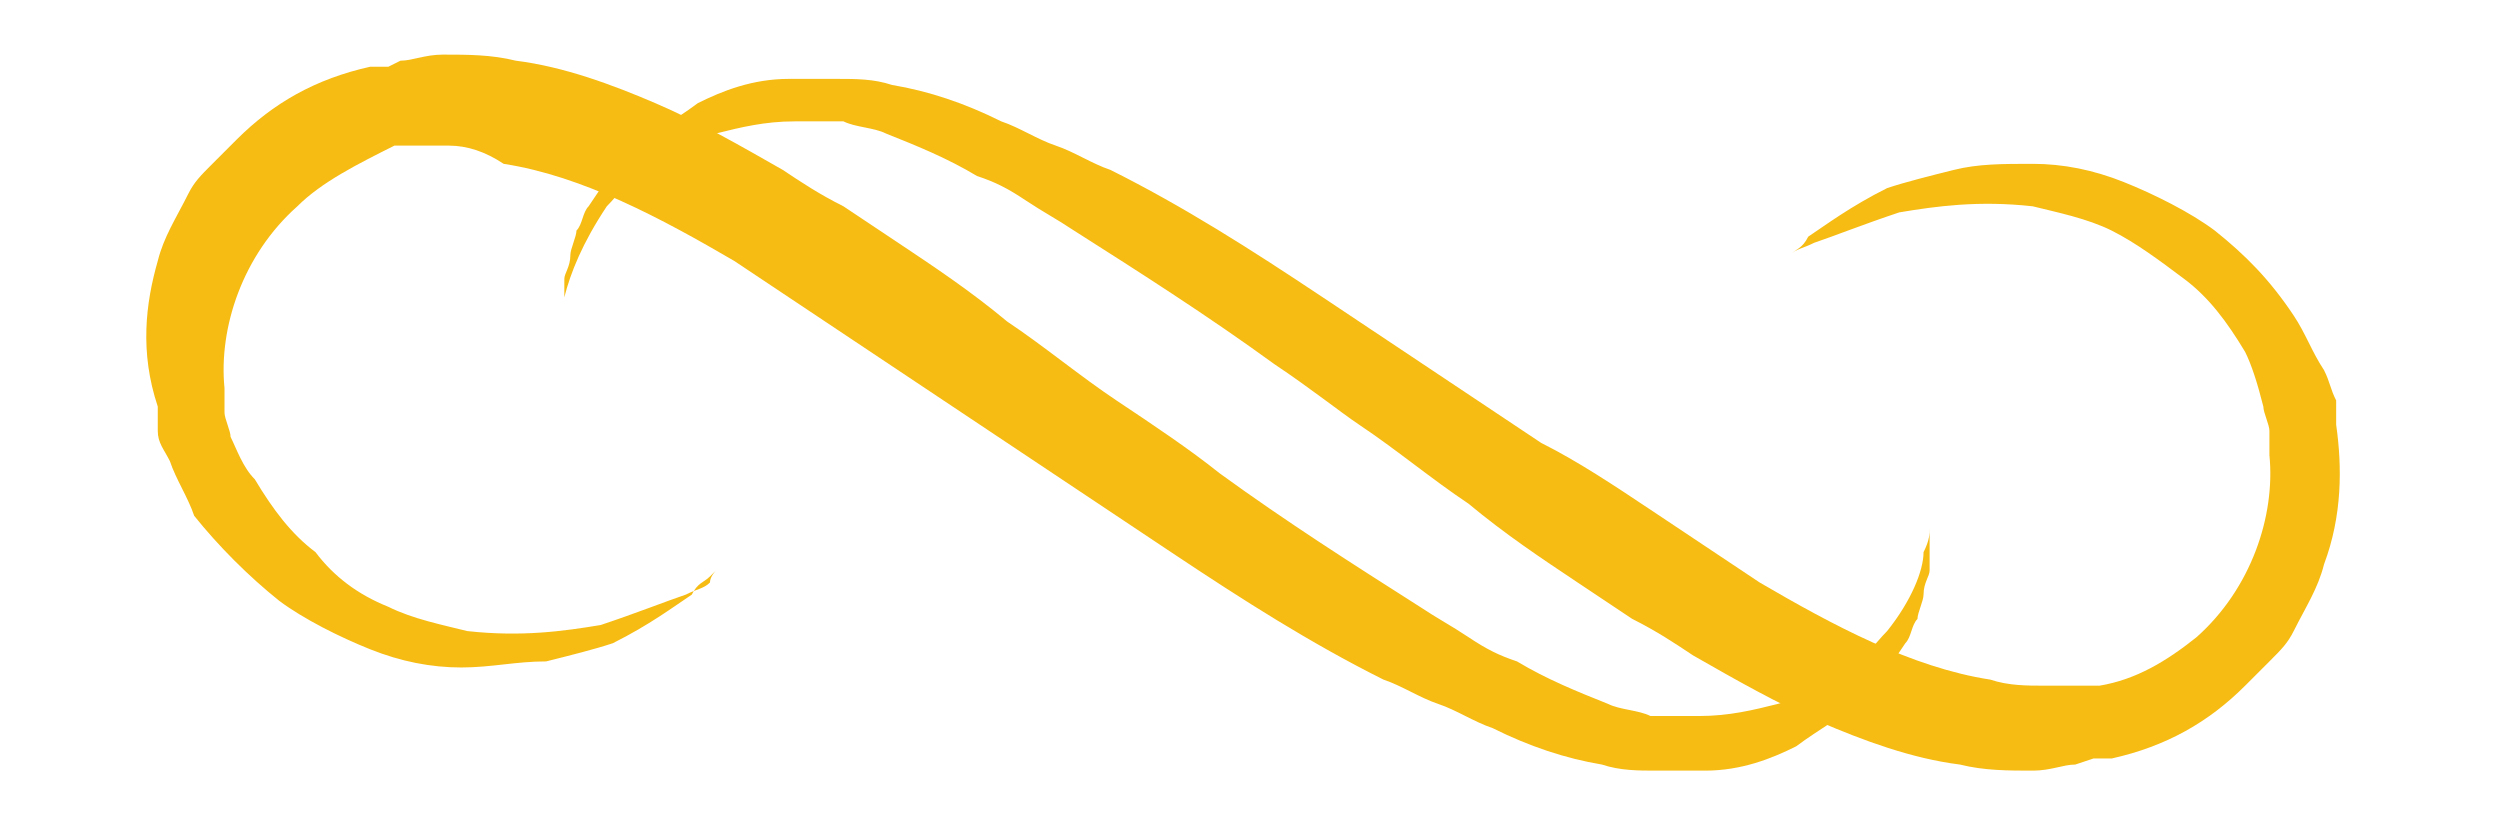
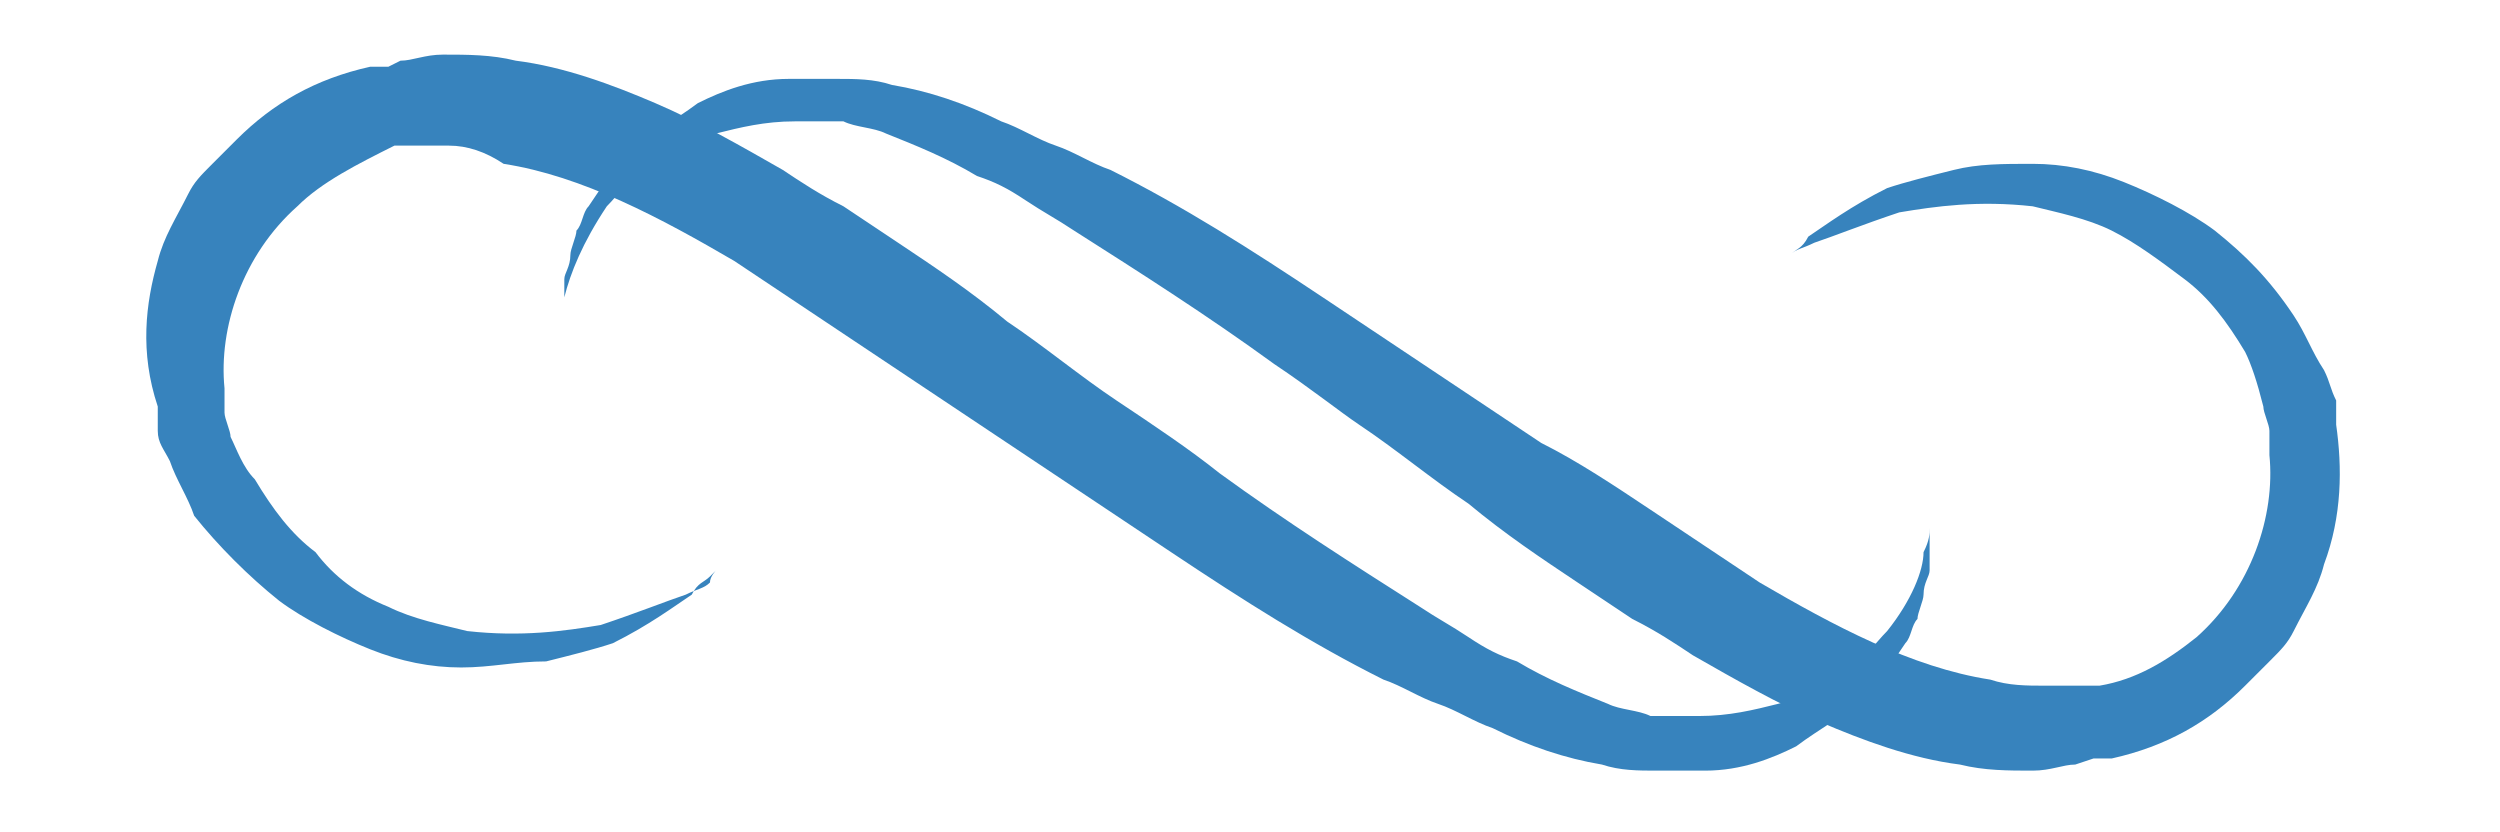
<svg xmlns="http://www.w3.org/2000/svg" version="1.1" id="Objects" x="0px" y="0px" viewBox="0 0 41.2 13.7" enable-background="new 0 0 41.2 13.7" xml:space="preserve">
  <g>
-     <path fill="#f6bc13" d="M11.8,9.4c0,0,0,0-0.1,0.1c-0.1,0.1-0.2,0.1-0.3,0.3c-0.3,0.2-0.7,0.5-1.3,0.8c-0.3,0.1-0.7,0.2-1.1,0.3   C8.5,10.9,8.1,11,7.6,11c-0.5,0-1-0.1-1.5-0.3C5.6,10.5,5,10.2,4.6,9.9C4.1,9.5,3.6,9,3.2,8.5C3.1,8.2,2.9,7.9,2.8,7.6   C2.7,7.4,2.6,7.3,2.6,7.1l0-0.1l0,0l0,0c0,0,0,0,0,0l0-0.1l0-0.2C2.3,5.8,2.4,5,2.6,4.3c0.1-0.4,0.3-0.7,0.5-1.1   c0.1-0.2,0.2-0.3,0.4-0.5l0.2-0.2l0.2-0.2c0.6-0.6,1.3-1,2.2-1.2l0.1,0l0,0l0.1,0l0,0l0.1,0L6.6,1c0.2,0,0.4-0.1,0.7-0.1   c0.4,0,0.8,0,1.2,0.1c0.8,0.1,1.6,0.4,2.3,0.7c0.7,0.3,1.4,0.7,2.1,1.1c0.3,0.2,0.6,0.4,1,0.6c0.3,0.2,0.6,0.4,0.9,0.6   c0.6,0.4,1.2,0.8,1.8,1.3c0.6,0.4,1.2,0.9,1.8,1.3c0.6,0.4,1.2,0.8,1.7,1.2c1.1,0.8,2.2,1.5,3.3,2.2c0.3,0.2,0.5,0.3,0.8,0.5   c0.3,0.2,0.5,0.3,0.8,0.4c0.5,0.3,1,0.5,1.5,0.7c0.2,0.1,0.5,0.1,0.7,0.2c0.1,0,0.1,0,0.2,0c0.1,0,0.1,0,0.2,0c0.1,0,0.1,0,0.2,0   c0.1,0,0.1,0,0.2,0c0.5,0,0.9-0.1,1.3-0.2c0.4-0.1,0.8-0.3,1.1-0.5c0.3-0.2,0.5-0.5,0.7-0.7c0.4-0.5,0.6-1,0.6-1.3   c0.1-0.2,0.1-0.3,0.1-0.4c0-0.1,0-0.1,0-0.1s0,0,0,0.1c0,0.1,0,0.2,0,0.4c0,0.1,0,0.2,0,0.3c0,0.1-0.1,0.2-0.1,0.4   c0,0.1-0.1,0.3-0.1,0.4c-0.1,0.1-0.1,0.3-0.2,0.4c-0.2,0.3-0.4,0.6-0.7,0.9c-0.3,0.3-0.7,0.5-1.1,0.8c-0.4,0.2-0.9,0.4-1.5,0.4   c-0.1,0-0.1,0-0.2,0c-0.1,0-0.1,0-0.2,0c-0.1,0-0.1,0-0.2,0c-0.1,0-0.1,0-0.2,0c-0.3,0-0.6,0-0.9-0.1c-0.6-0.1-1.2-0.3-1.8-0.6   c-0.3-0.1-0.6-0.3-0.9-0.4c-0.3-0.1-0.6-0.3-0.9-0.4c-1.2-0.6-2.3-1.3-3.5-2.1c-1.2-0.8-2.4-1.6-3.6-2.4c-0.6-0.4-1.2-0.8-1.8-1.2   c-0.3-0.2-0.6-0.4-0.9-0.6c-0.3-0.2-0.6-0.4-0.9-0.6c-1.2-0.7-2.5-1.4-3.8-1.6C8,2.5,7.7,2.4,7.4,2.4c-0.2,0-0.3,0-0.4,0l-0.3,0   l-0.1,0l0,0c0,0,0,0,0,0l0,0l-0.1,0C5.9,2.7,5.3,3,4.9,3.4c-0.9,0.8-1.3,2-1.2,3l0,0.2l0,0.1c0,0,0,0,0,0l0,0l0,0l0,0.1   c0,0.1,0.1,0.3,0.1,0.4C3.9,7.4,4,7.7,4.2,7.9c0.3,0.5,0.6,0.9,1,1.2C5.5,9.5,5.9,9.8,6.4,10c0.4,0.2,0.9,0.3,1.3,0.4   c0.9,0.1,1.6,0,2.2-0.1c0.6-0.2,1.1-0.4,1.4-0.5c0.2-0.1,0.3-0.1,0.4-0.2C11.7,9.5,11.8,9.4,11.8,9.4z" />
-     <path fill="#f6bc13" d="M29.4,4.3c0,0,0,0,0.1-0.1c0.1-0.1,0.2-0.1,0.3-0.3c0.3-0.2,0.7-0.5,1.3-0.8c0.3-0.1,0.7-0.2,1.1-0.3   c0.4-0.1,0.8-0.1,1.3-0.1c0.5,0,1,0.1,1.5,0.3c0.5,0.2,1.1,0.5,1.5,0.8c0.5,0.4,0.9,0.8,1.3,1.4c0.2,0.3,0.3,0.6,0.5,0.9   c0.1,0.2,0.1,0.3,0.2,0.5l0,0.1l0,0l0,0c0,0,0,0,0,0l0,0.1l0,0.2c0.1,0.7,0.1,1.5-0.2,2.3c-0.1,0.4-0.3,0.7-0.5,1.1   c-0.1,0.2-0.2,0.3-0.4,0.5l-0.2,0.2l-0.2,0.2c-0.6,0.6-1.3,1-2.2,1.2l-0.1,0l0,0l-0.1,0l0,0l-0.1,0l-0.3,0.1   c-0.2,0-0.4,0.1-0.7,0.1c-0.4,0-0.8,0-1.2-0.1c-0.8-0.1-1.6-0.4-2.3-0.7c-0.7-0.3-1.4-0.7-2.1-1.1c-0.3-0.2-0.6-0.4-1-0.6   c-0.3-0.2-0.6-0.4-0.9-0.6c-0.6-0.4-1.2-0.8-1.8-1.3c-0.6-0.4-1.2-0.9-1.8-1.3C22.1,6.8,21.6,6.4,21,6c-1.1-0.8-2.2-1.5-3.3-2.2   c-0.3-0.2-0.5-0.3-0.8-0.5c-0.3-0.2-0.5-0.3-0.8-0.4c-0.5-0.3-1-0.5-1.5-0.7c-0.2-0.1-0.5-0.1-0.7-0.2c-0.1,0-0.1,0-0.2,0   c-0.1,0-0.1,0-0.2,0c-0.1,0-0.1,0-0.2,0c-0.1,0-0.1,0-0.2,0c-0.5,0-0.9,0.1-1.3,0.2c-0.4,0.1-0.8,0.3-1.1,0.5   c-0.3,0.2-0.5,0.5-0.7,0.7C9.6,4,9.4,4.5,9.3,4.9C9.3,5,9.3,5.2,9.3,5.3c0,0.1,0,0.1,0,0.1s0,0,0-0.1c0-0.1,0-0.2,0-0.4   c0-0.1,0-0.2,0-0.3c0-0.1,0.1-0.2,0.1-0.4c0-0.1,0.1-0.3,0.1-0.4c0.1-0.1,0.1-0.3,0.2-0.4c0.2-0.3,0.4-0.6,0.7-0.9   c0.3-0.3,0.7-0.5,1.1-0.8c0.4-0.2,0.9-0.4,1.5-0.4c0.1,0,0.1,0,0.2,0c0.1,0,0.1,0,0.2,0c0.1,0,0.1,0,0.2,0c0.1,0,0.1,0,0.2,0   c0.3,0,0.6,0,0.9,0.1c0.6,0.1,1.2,0.3,1.8,0.6c0.3,0.1,0.6,0.3,0.9,0.4c0.3,0.1,0.6,0.3,0.9,0.4c1.2,0.6,2.3,1.3,3.5,2.1   c1.2,0.8,2.4,1.6,3.6,2.4C26,7.6,26.6,8,27.2,8.4c0.3,0.2,0.6,0.4,0.9,0.6c0.3,0.2,0.6,0.4,0.9,0.6c1.2,0.7,2.5,1.4,3.8,1.6   c0.3,0.1,0.6,0.1,0.9,0.1c0.2,0,0.3,0,0.4,0l0.3,0l0.1,0l0,0c0,0,0,0,0,0l0,0l0.1,0c0.6-0.1,1.1-0.4,1.6-0.8c0.9-0.8,1.3-2,1.2-3   l0-0.2l0-0.1c0,0,0,0,0,0l0,0l0,0l0-0.1c0-0.1-0.1-0.3-0.1-0.4C37.2,6.3,37.1,6,37,5.8c-0.3-0.5-0.6-0.9-1-1.2   c-0.4-0.3-0.8-0.6-1.2-0.8c-0.4-0.2-0.9-0.3-1.3-0.4c-0.9-0.1-1.6,0-2.2,0.1c-0.6,0.2-1.1,0.4-1.4,0.5c-0.2,0.1-0.3,0.1-0.4,0.2   C29.4,4.3,29.4,4.3,29.4,4.3z" />
+     <path fill="#3783bd" d="M11.8,9.4c0,0,0,0-0.1,0.1c-0.1,0.1-0.2,0.1-0.3,0.3c-0.3,0.2-0.7,0.5-1.3,0.8c-0.3,0.1-0.7,0.2-1.1,0.3   C8.5,10.9,8.1,11,7.6,11c-0.5,0-1-0.1-1.5-0.3C5.6,10.5,5,10.2,4.6,9.9C4.1,9.5,3.6,9,3.2,8.5C3.1,8.2,2.9,7.9,2.8,7.6   C2.7,7.4,2.6,7.3,2.6,7.1l0-0.1l0,0l0,0c0,0,0,0,0,0l0-0.1l0-0.2C2.3,5.8,2.4,5,2.6,4.3c0.1-0.4,0.3-0.7,0.5-1.1   c0.1-0.2,0.2-0.3,0.4-0.5l0.2-0.2l0.2-0.2c0.6-0.6,1.3-1,2.2-1.2l0.1,0l0,0l0.1,0l0,0l0.1,0L6.6,1c0.2,0,0.4-0.1,0.7-0.1   c0.4,0,0.8,0,1.2,0.1c0.8,0.1,1.6,0.4,2.3,0.7c0.7,0.3,1.4,0.7,2.1,1.1c0.3,0.2,0.6,0.4,1,0.6c0.3,0.2,0.6,0.4,0.9,0.6   c0.6,0.4,1.2,0.8,1.8,1.3c0.6,0.4,1.2,0.9,1.8,1.3c0.6,0.4,1.2,0.8,1.7,1.2c1.1,0.8,2.2,1.5,3.3,2.2c0.3,0.2,0.5,0.3,0.8,0.5   c0.3,0.2,0.5,0.3,0.8,0.4c0.5,0.3,1,0.5,1.5,0.7c0.2,0.1,0.5,0.1,0.7,0.2c0.1,0,0.1,0,0.2,0c0.1,0,0.1,0,0.2,0c0.1,0,0.1,0,0.2,0   c0.1,0,0.1,0,0.2,0c0.5,0,0.9-0.1,1.3-0.2c0.4-0.1,0.8-0.3,1.1-0.5c0.3-0.2,0.5-0.5,0.7-0.7c0.4-0.5,0.6-1,0.6-1.3   c0.1-0.2,0.1-0.3,0.1-0.4c0-0.1,0-0.1,0-0.1s0,0,0,0.1c0,0.1,0,0.2,0,0.4c0,0.1,0,0.2,0,0.3c0,0.1-0.1,0.2-0.1,0.4   c0,0.1-0.1,0.3-0.1,0.4c-0.1,0.1-0.1,0.3-0.2,0.4c-0.2,0.3-0.4,0.6-0.7,0.9c-0.3,0.3-0.7,0.5-1.1,0.8c-0.4,0.2-0.9,0.4-1.5,0.4   c-0.1,0-0.1,0-0.2,0c-0.1,0-0.1,0-0.2,0c-0.1,0-0.1,0-0.2,0c-0.1,0-0.1,0-0.2,0c-0.3,0-0.6,0-0.9-0.1c-0.6-0.1-1.2-0.3-1.8-0.6   c-0.3-0.1-0.6-0.3-0.9-0.4c-0.3-0.1-0.6-0.3-0.9-0.4c-1.2-0.6-2.3-1.3-3.5-2.1c-1.2-0.8-2.4-1.6-3.6-2.4c-0.6-0.4-1.2-0.8-1.8-1.2   c-0.3-0.2-0.6-0.4-0.9-0.6c-0.3-0.2-0.6-0.4-0.9-0.6c-1.2-0.7-2.5-1.4-3.8-1.6C8,2.5,7.7,2.4,7.4,2.4c-0.2,0-0.3,0-0.4,0l-0.3,0   l-0.1,0l0,0c0,0,0,0,0,0l0,0l-0.1,0C5.9,2.7,5.3,3,4.9,3.4c-0.9,0.8-1.3,2-1.2,3l0,0.2l0,0.1c0,0,0,0,0,0l0,0l0,0l0,0.1   c0,0.1,0.1,0.3,0.1,0.4C3.9,7.4,4,7.7,4.2,7.9c0.3,0.5,0.6,0.9,1,1.2C5.5,9.5,5.9,9.8,6.4,10c0.4,0.2,0.9,0.3,1.3,0.4   c0.9,0.1,1.6,0,2.2-0.1c0.6-0.2,1.1-0.4,1.4-0.5c0.2-0.1,0.3-0.1,0.4-0.2C11.7,9.5,11.8,9.4,11.8,9.4z" />
+     <path fill="#3783bd" d="M29.4,4.3c0,0,0,0,0.1-0.1c0.1-0.1,0.2-0.1,0.3-0.3c0.3-0.2,0.7-0.5,1.3-0.8c0.3-0.1,0.7-0.2,1.1-0.3   c0.4-0.1,0.8-0.1,1.3-0.1c0.5,0,1,0.1,1.5,0.3c0.5,0.2,1.1,0.5,1.5,0.8c0.5,0.4,0.9,0.8,1.3,1.4c0.2,0.3,0.3,0.6,0.5,0.9   c0.1,0.2,0.1,0.3,0.2,0.5l0,0.1l0,0l0,0c0,0,0,0,0,0l0,0.1l0,0.2c0.1,0.7,0.1,1.5-0.2,2.3c-0.1,0.4-0.3,0.7-0.5,1.1   c-0.1,0.2-0.2,0.3-0.4,0.5l-0.2,0.2l-0.2,0.2c-0.6,0.6-1.3,1-2.2,1.2l-0.1,0l0,0l-0.1,0l0,0l-0.1,0l-0.3,0.1   c-0.2,0-0.4,0.1-0.7,0.1c-0.4,0-0.8,0-1.2-0.1c-0.8-0.1-1.6-0.4-2.3-0.7c-0.7-0.3-1.4-0.7-2.1-1.1c-0.3-0.2-0.6-0.4-1-0.6   c-0.3-0.2-0.6-0.4-0.9-0.6c-0.6-0.4-1.2-0.8-1.8-1.3c-0.6-0.4-1.2-0.9-1.8-1.3C22.1,6.8,21.6,6.4,21,6c-1.1-0.8-2.2-1.5-3.3-2.2   c-0.3-0.2-0.5-0.3-0.8-0.5c-0.3-0.2-0.5-0.3-0.8-0.4c-0.5-0.3-1-0.5-1.5-0.7c-0.2-0.1-0.5-0.1-0.7-0.2c-0.1,0-0.1,0-0.2,0   c-0.1,0-0.1,0-0.2,0c-0.1,0-0.1,0-0.2,0c-0.1,0-0.1,0-0.2,0c-0.5,0-0.9,0.1-1.3,0.2c-0.4,0.1-0.8,0.3-1.1,0.5   c-0.3,0.2-0.5,0.5-0.7,0.7C9.6,4,9.4,4.5,9.3,4.9C9.3,5,9.3,5.2,9.3,5.3c0,0.1,0,0.1,0,0.1s0,0,0-0.1c0-0.1,0-0.2,0-0.4   c0-0.1,0-0.2,0-0.3c0-0.1,0.1-0.2,0.1-0.4c0-0.1,0.1-0.3,0.1-0.4c0.1-0.1,0.1-0.3,0.2-0.4c0.2-0.3,0.4-0.6,0.7-0.9   c0.3-0.3,0.7-0.5,1.1-0.8c0.4-0.2,0.9-0.4,1.5-0.4c0.1,0,0.1,0,0.2,0c0.1,0,0.1,0,0.2,0c0.1,0,0.1,0,0.2,0c0.1,0,0.1,0,0.2,0   c0.3,0,0.6,0,0.9,0.1c0.6,0.1,1.2,0.3,1.8,0.6c0.3,0.1,0.6,0.3,0.9,0.4c0.3,0.1,0.6,0.3,0.9,0.4c1.2,0.6,2.3,1.3,3.5,2.1   c1.2,0.8,2.4,1.6,3.6,2.4C26,7.6,26.6,8,27.2,8.4c0.3,0.2,0.6,0.4,0.9,0.6c0.3,0.2,0.6,0.4,0.9,0.6c1.2,0.7,2.5,1.4,3.8,1.6   c0.3,0.1,0.6,0.1,0.9,0.1c0.2,0,0.3,0,0.4,0l0.3,0l0.1,0l0,0c0,0,0,0,0,0l0,0l0.1,0c0.6-0.1,1.1-0.4,1.6-0.8c0.9-0.8,1.3-2,1.2-3   l0-0.2l0-0.1c0,0,0,0,0,0l0,0l0,0l0-0.1c0-0.1-0.1-0.3-0.1-0.4C37.2,6.3,37.1,6,37,5.8c-0.3-0.5-0.6-0.9-1-1.2   c-0.4-0.3-0.8-0.6-1.2-0.8c-0.4-0.2-0.9-0.3-1.3-0.4c-0.9-0.1-1.6,0-2.2,0.1c-0.6,0.2-1.1,0.4-1.4,0.5c-0.2,0.1-0.3,0.1-0.4,0.2   C29.4,4.3,29.4,4.3,29.4,4.3z" />
  </g>
</svg>
